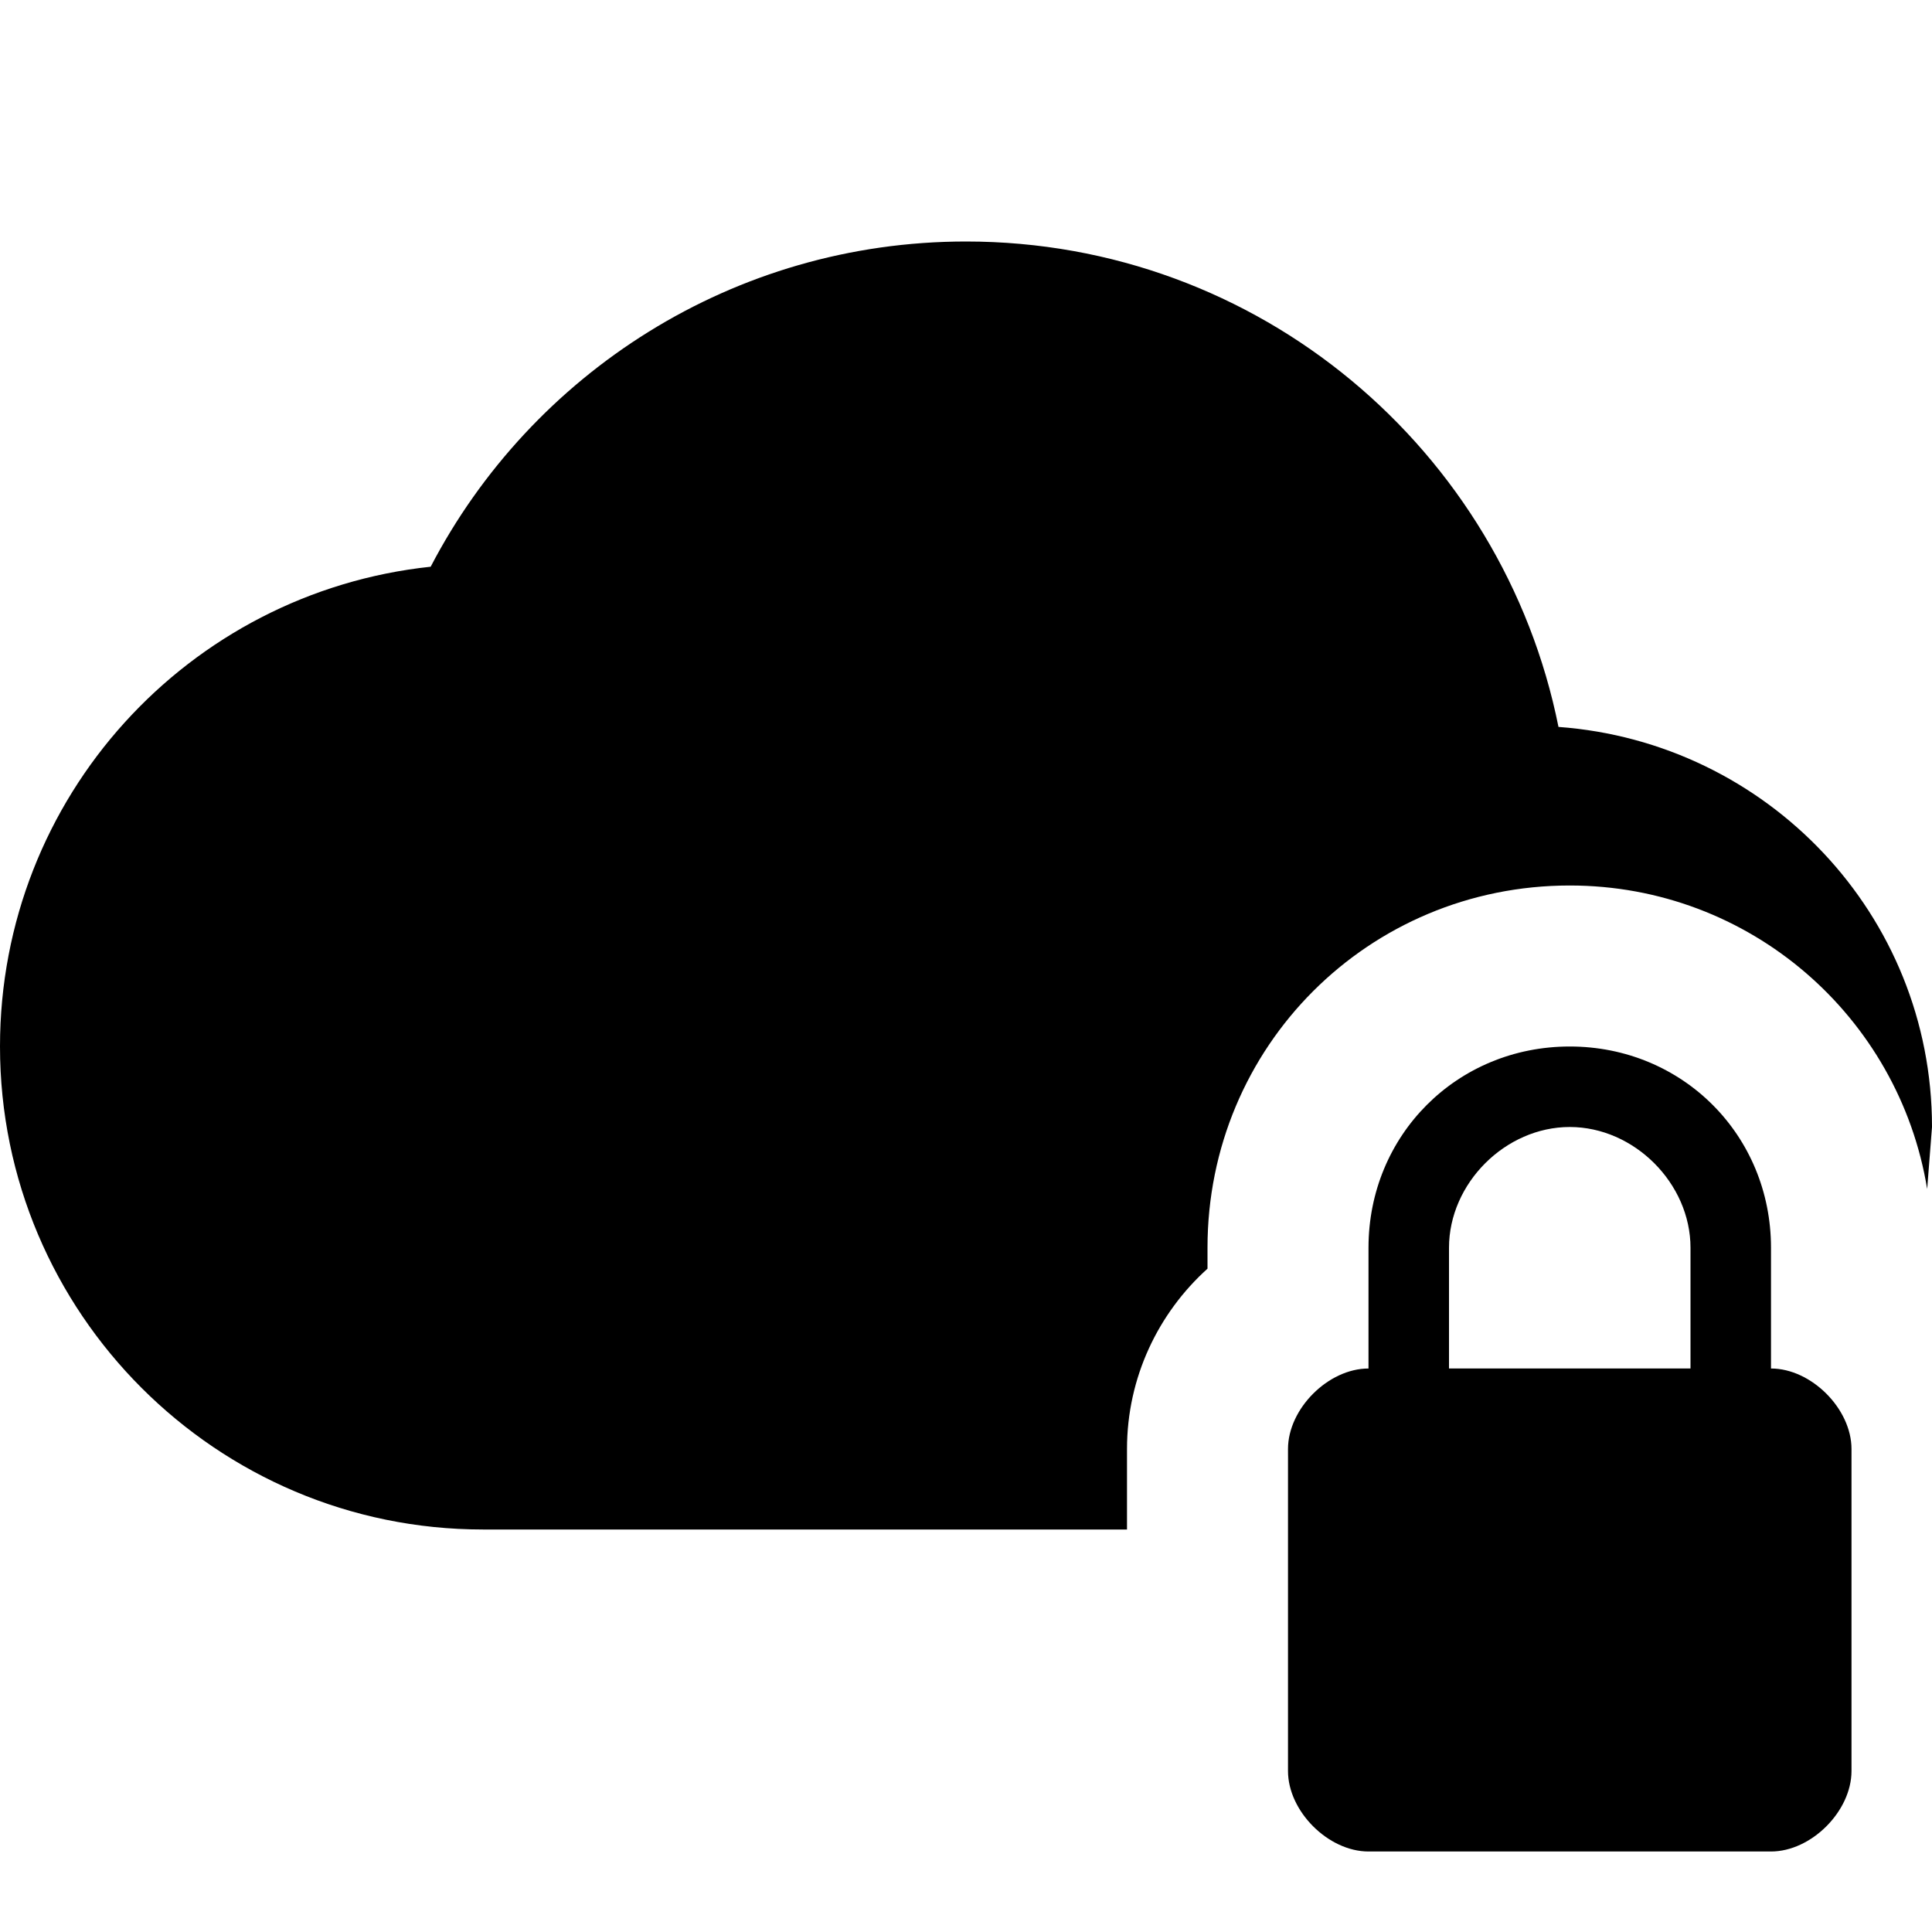
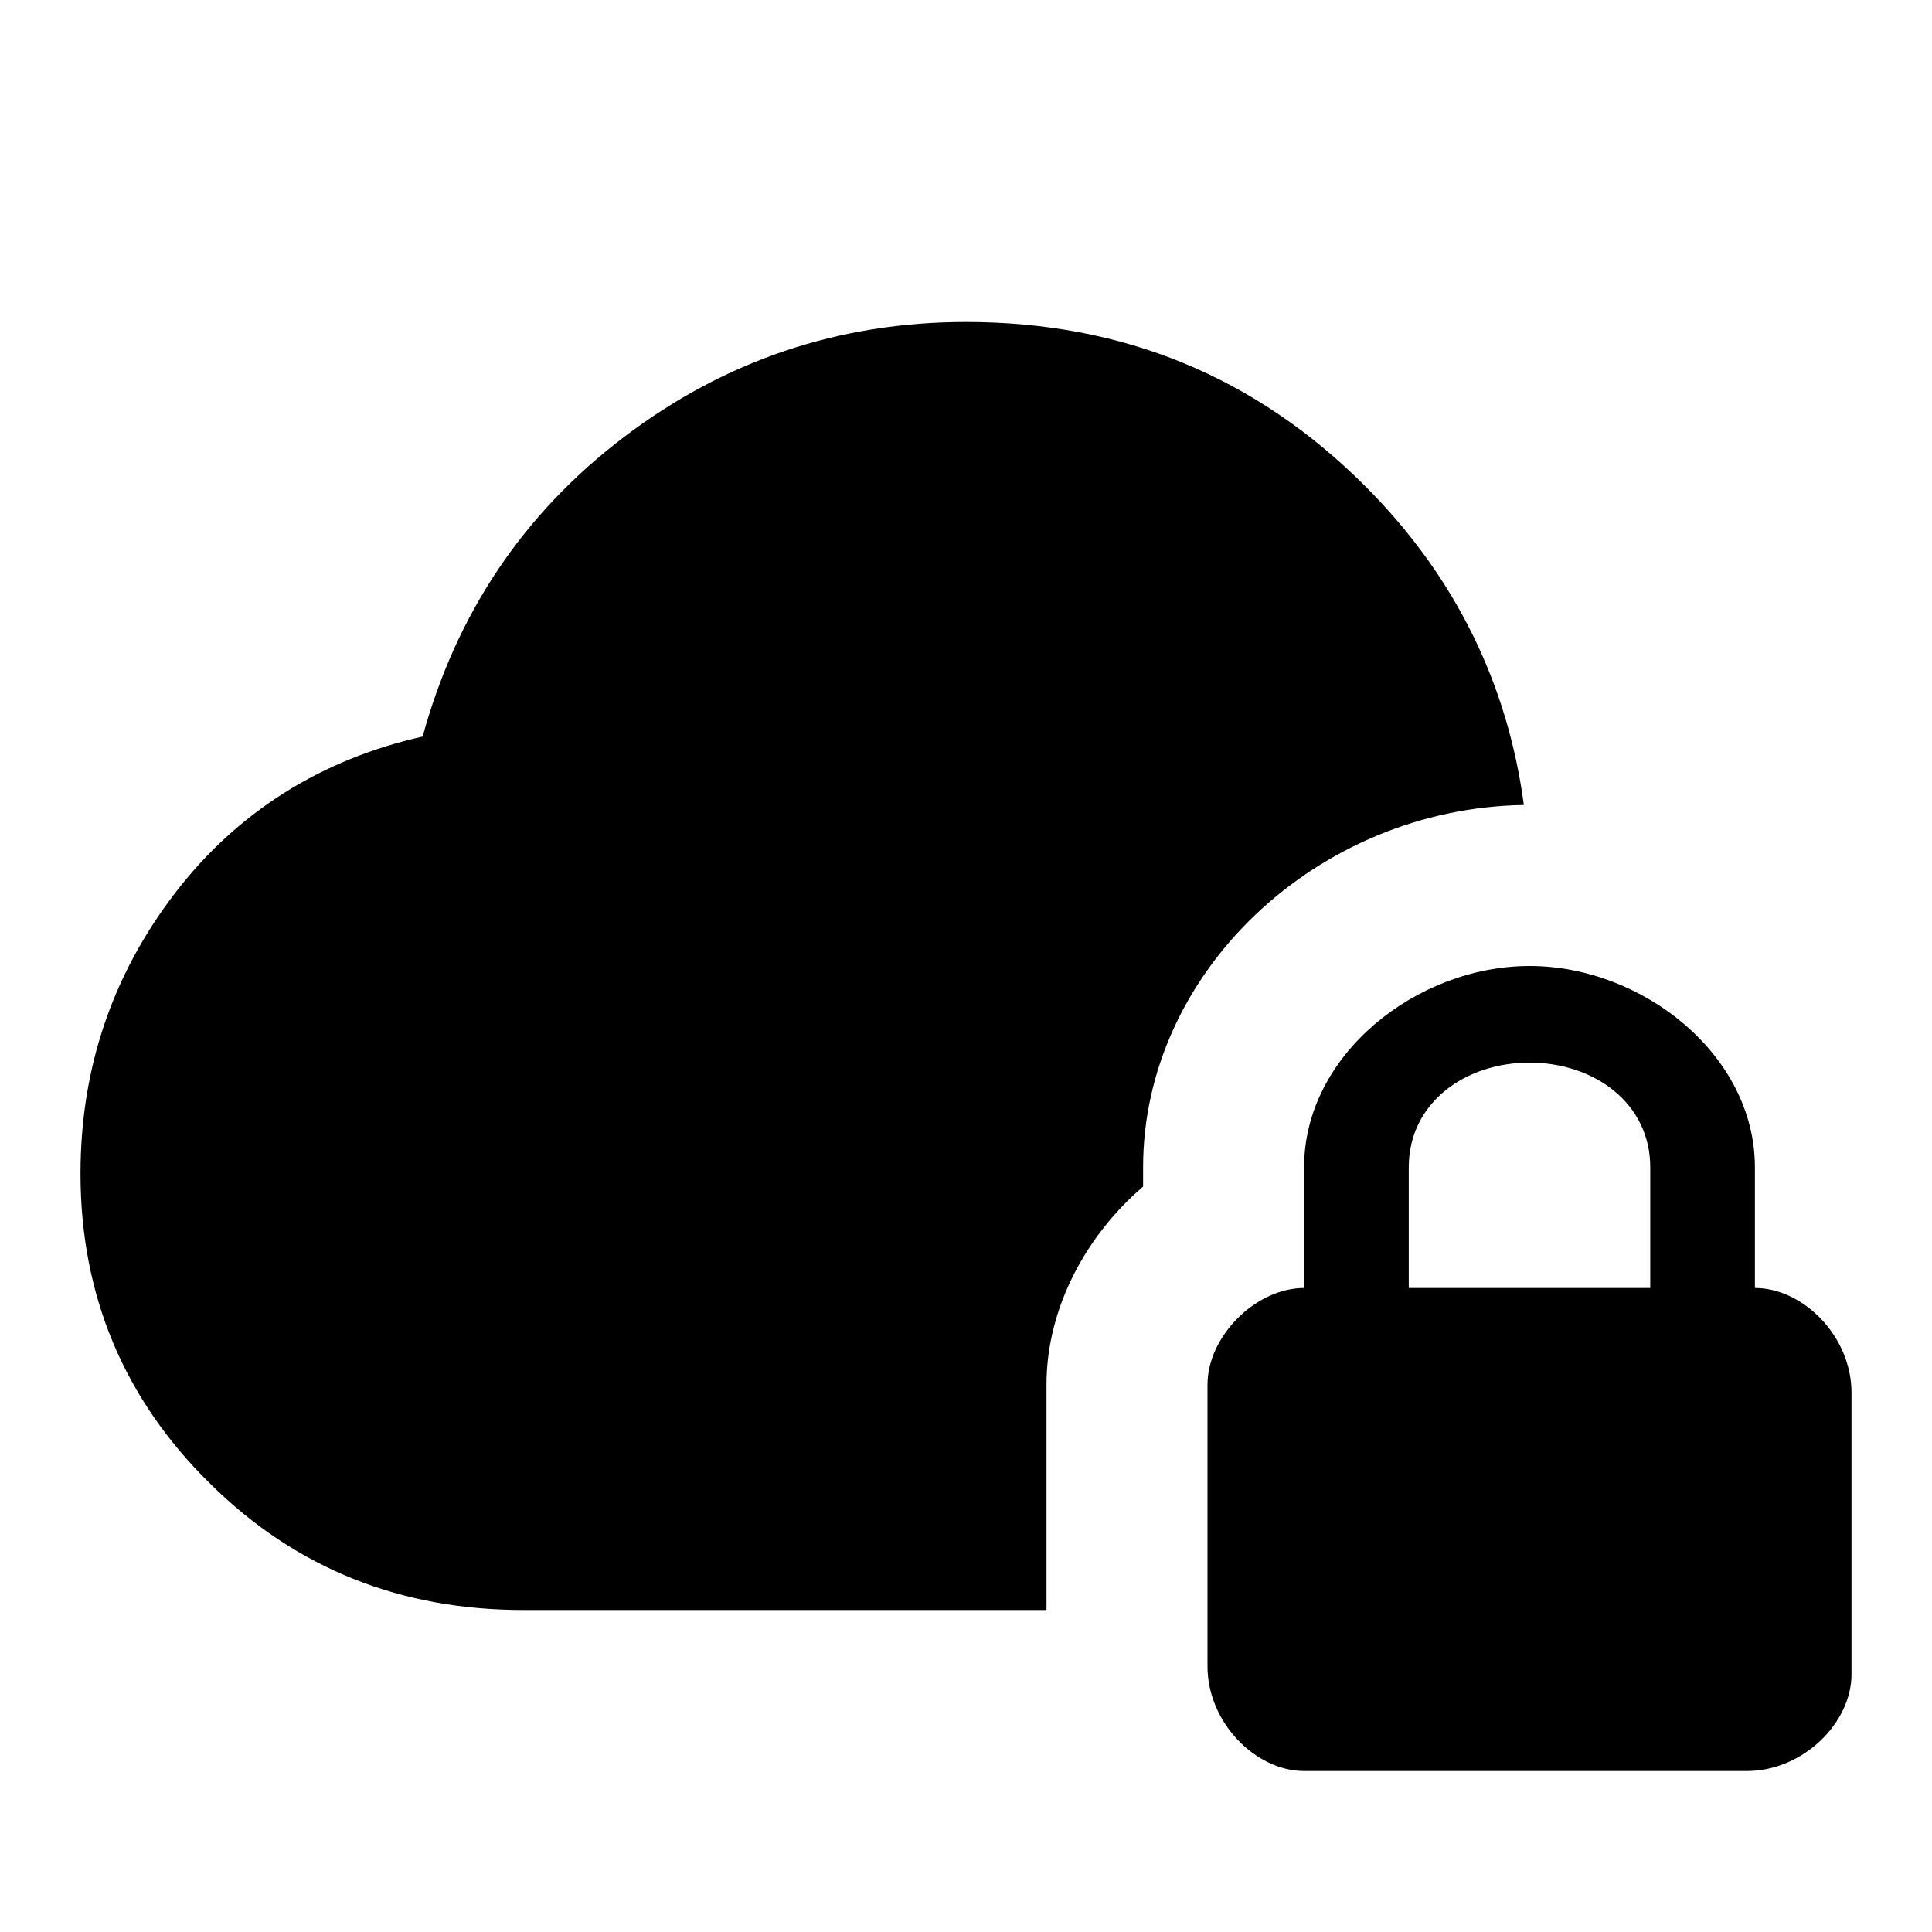
<svg xmlns="http://www.w3.org/2000/svg" id="mdi-cloud-lock" viewBox="0 0 24 24">
-   <path d="M22 17C22.5 17 23 17.5 23 18V22C23 22.5 22.5 23 22 23H17C16.5 23 16 22.5 16 22V18C16 17.5 16.5 17 17 17V15.5C17 14.1 18.1 13 19.5 13C20.9 13 22 14.1 22 15.5V17M21 17V15.5C21 14.7 20.3 14 19.5 14C18.7 14 18 14.7 18 15.5V17H21M19.36 9.03C21.95 9.22 24 11.36 24 14L23.94 14.77C23.59 12.63 21.74 11 19.5 11C17 11 15 13 15 15.5L15 15.76C14.39 16.31 14 17.11 14 18V19H6C2.69 19 0 16.31 0 13C0 9.9 2.34 7.36 5.35 7.04C6.6 4.64 9.11 3 12 3C15.64 3 18.67 5.59 19.36 9.03Z" />
+   <path d="M14.2 14.5V14.74C13.5 15.34 13 16.24 13 17.2V20H6.5C5 20 3.69 19.5 2.61 18.43C1.54 17.38 1 16.09 1 14.58C1 13.28 1.39 12.12 2.17 11.1S4 9.43 5.25 9.15C5.67 7.62 6.5 6.38 7.75 5.43S10.42 4 12 4C13.95 4 15.6 4.68 16.96 6.04C18.08 7.16 18.73 8.5 18.93 10C16.36 10.04 14.2 12.08 14.2 14.5M23 17.3V20.8C23 21.4 22.4 22 21.7 22H16.2C15.6 22 15 21.4 15 20.7V17.2C15 16.6 15.6 16 16.2 16V14.5C16.2 13.1 17.6 12 19 12S21.8 13.1 21.8 14.5V16C22.4 16 23 16.6 23 17.3M20.5 14.5C20.5 13.7 19.8 13.2 19 13.2S17.5 13.7 17.5 14.5V16H20.5V14.5Z" />
</svg>
